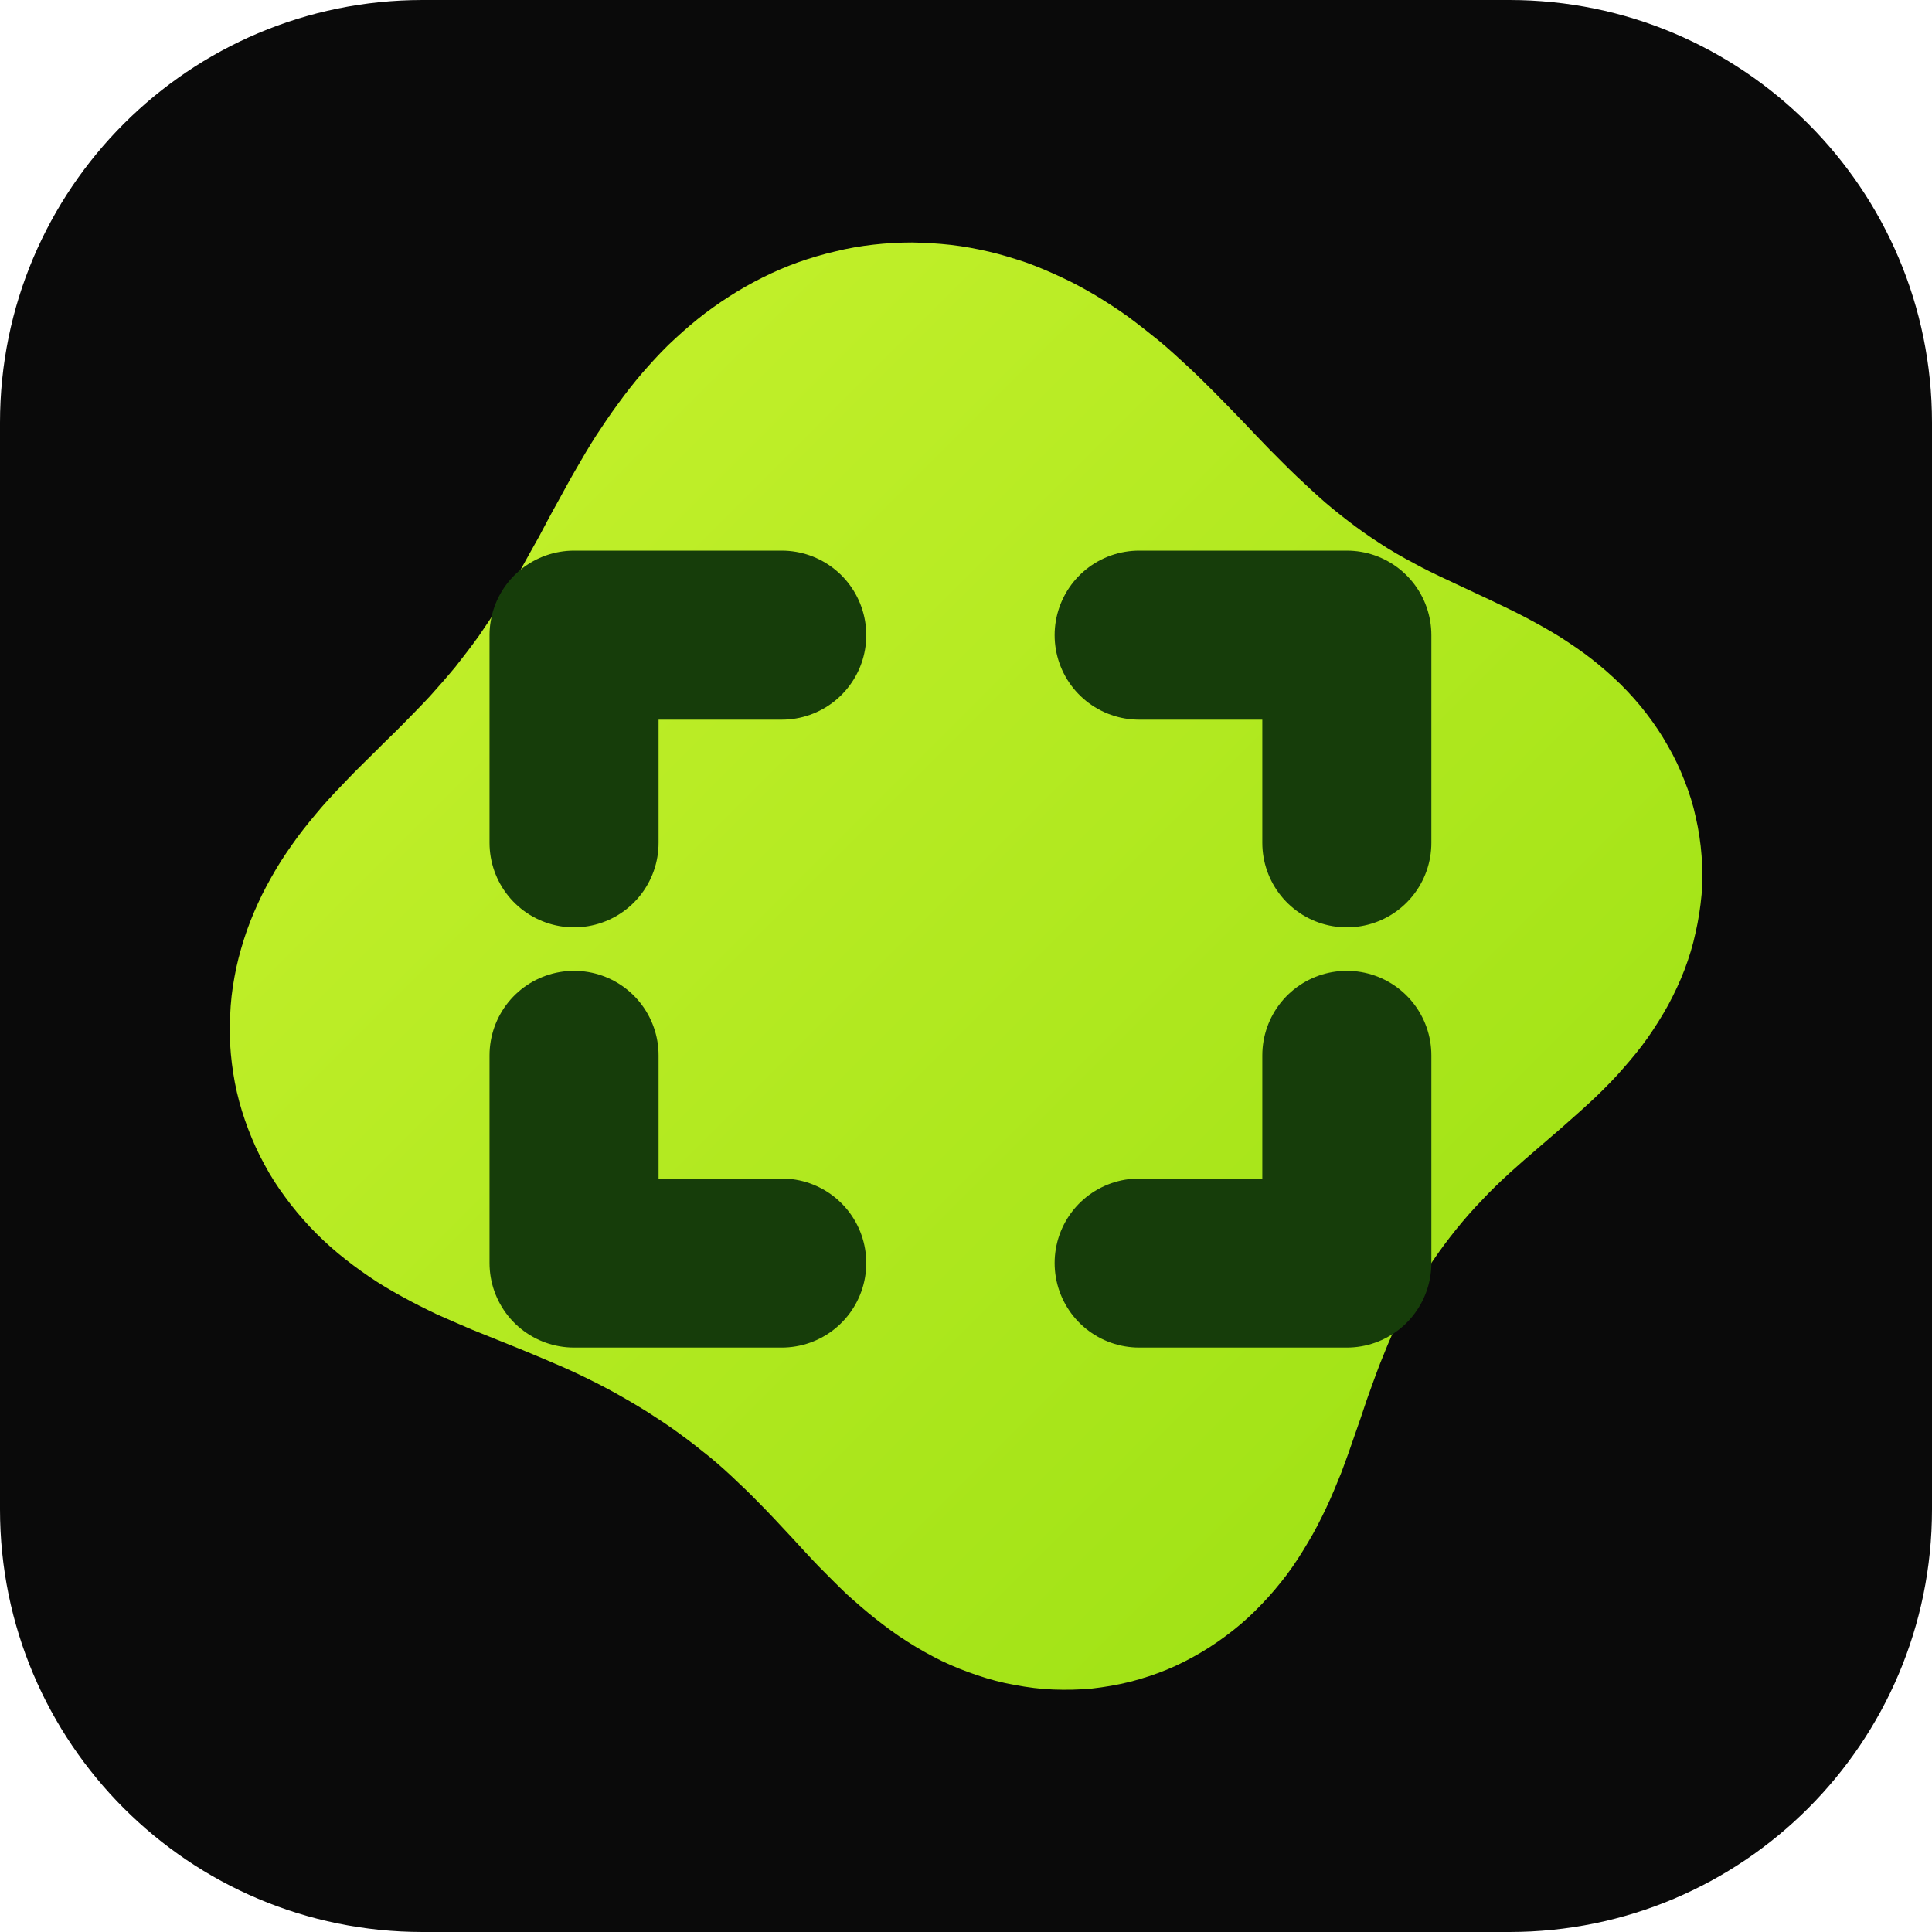
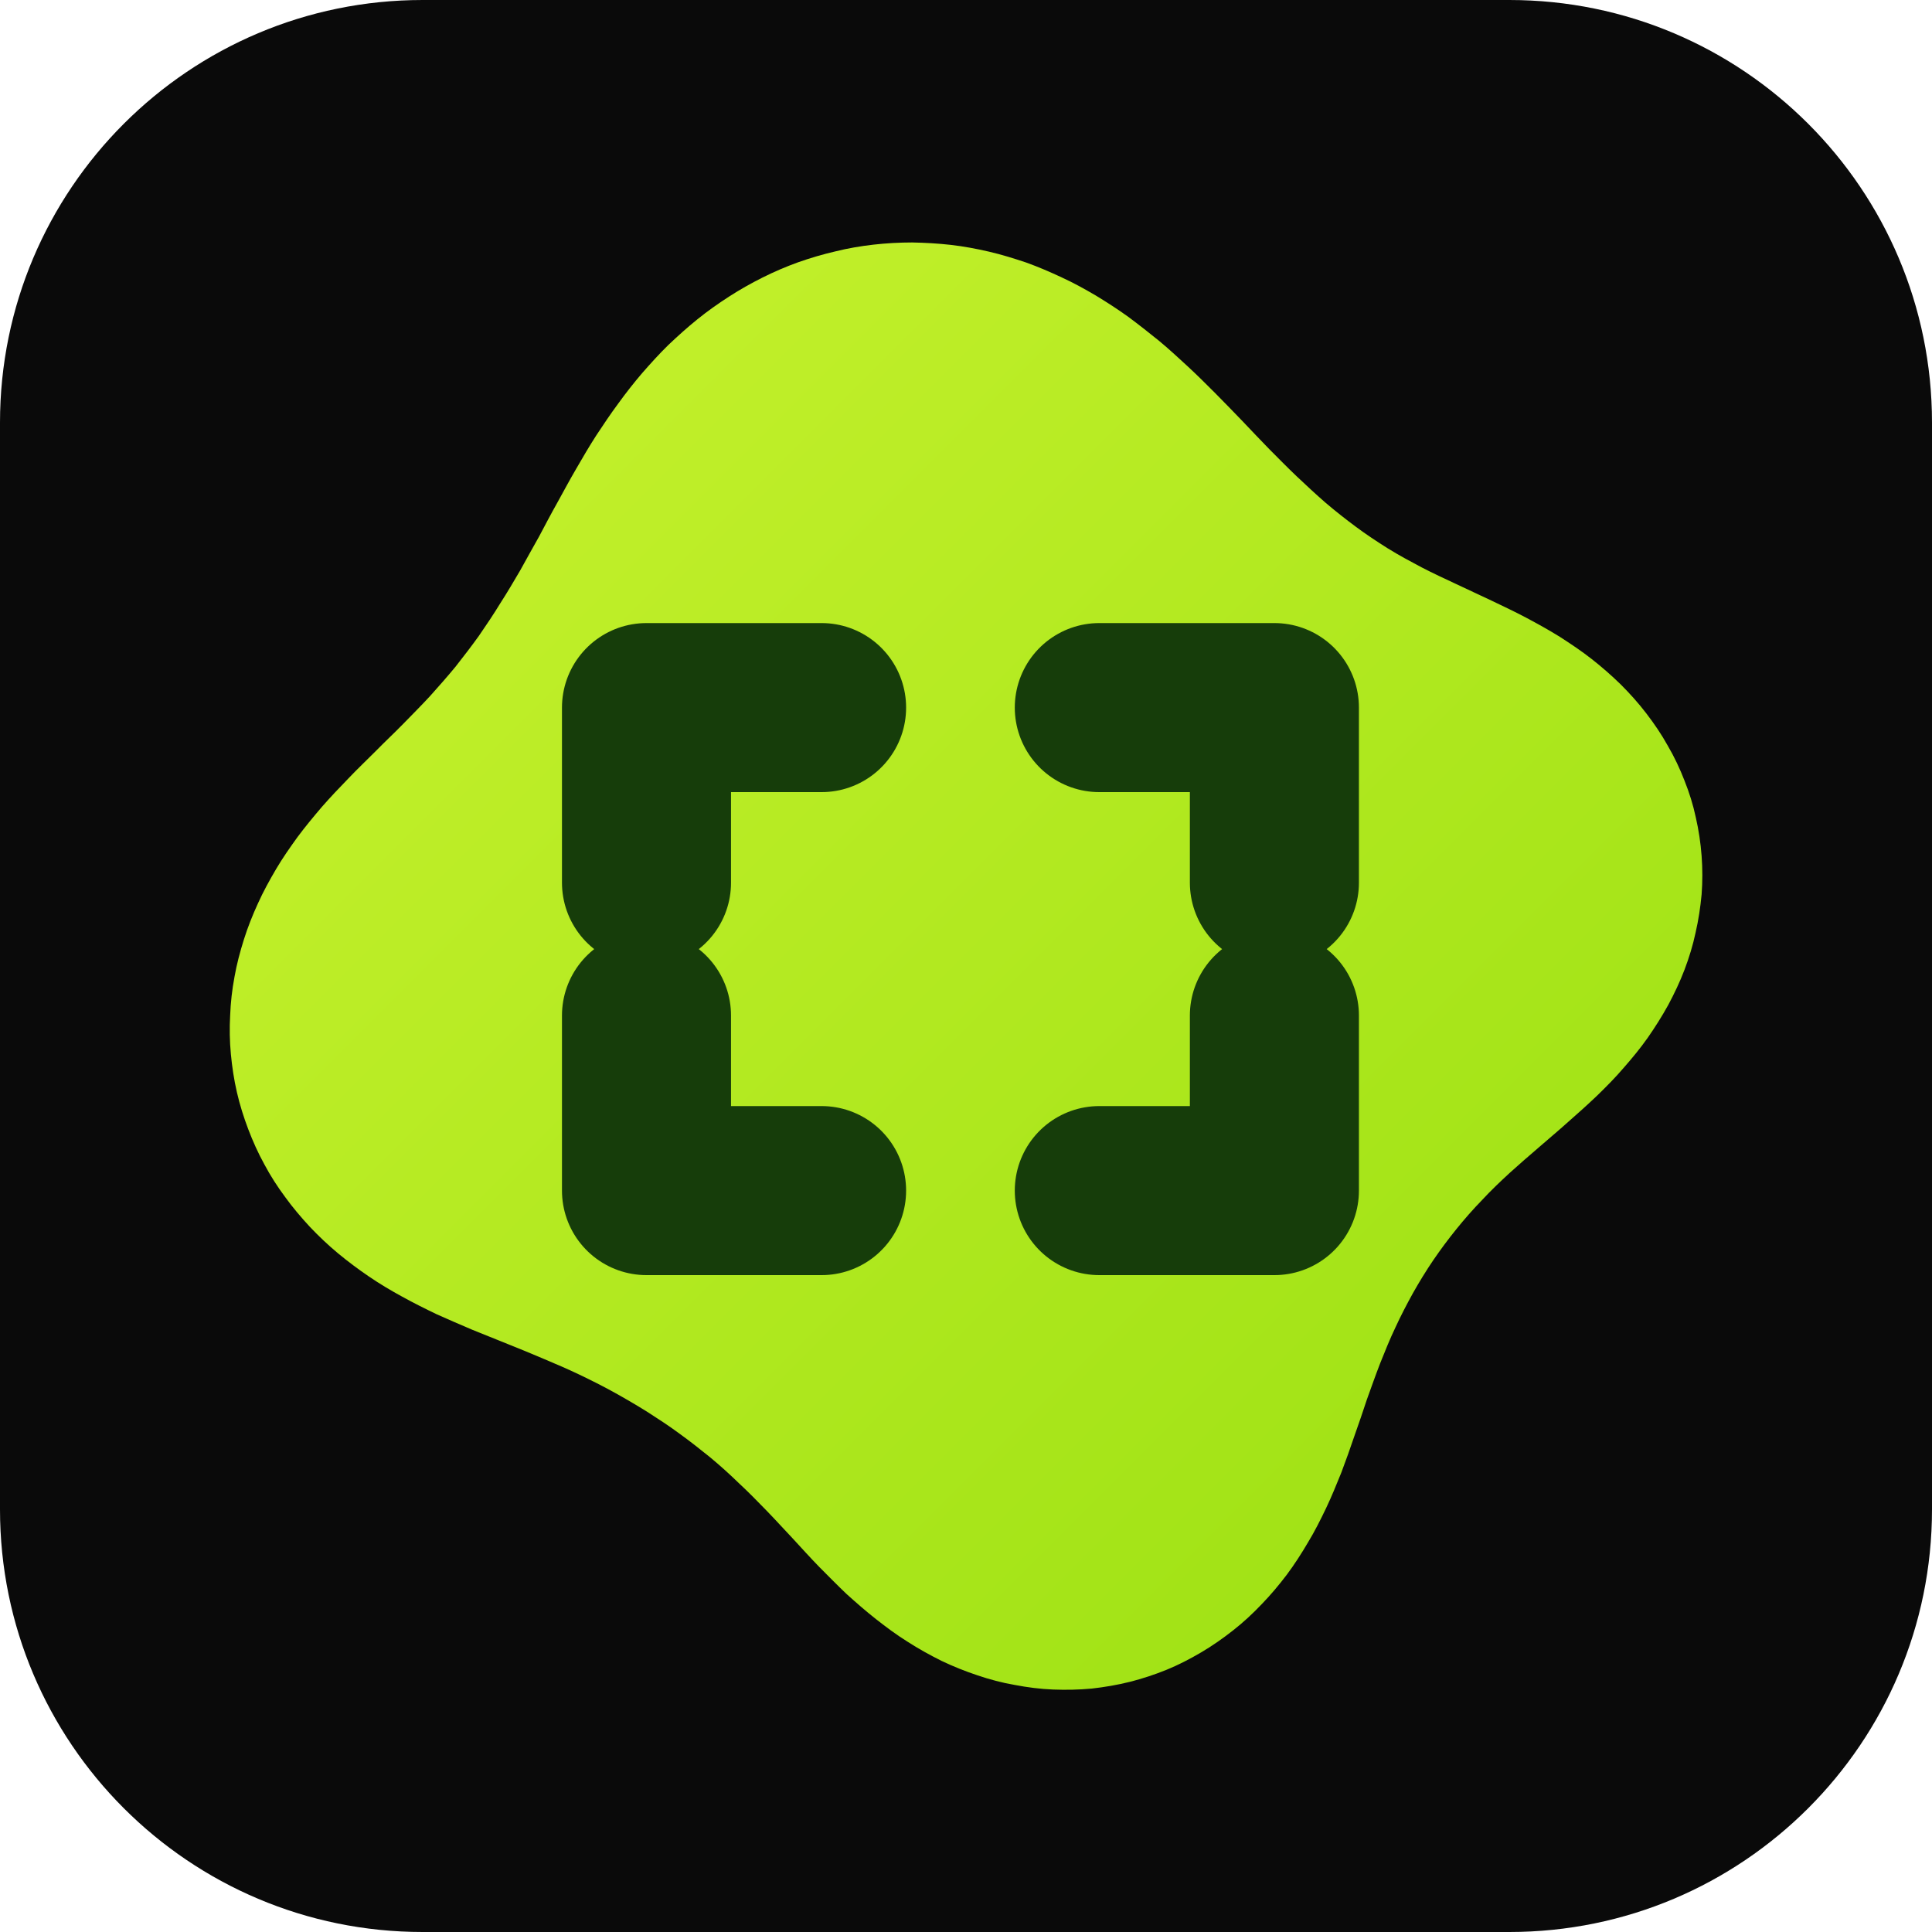
<svg xmlns="http://www.w3.org/2000/svg" viewBox="0 0 64 64" width="24" height="24">
  <defs>
    <linearGradient id="g" gradientUnits="userSpaceOnUse" x1="4" y1="4" x2="60" y2="60">
      <stop offset="0" stop-color="#c8f22e" />
      <stop offset="1" stop-color="#9be012" />
    </linearGradient>
  </defs>
  <rect width="64" height="64" rx="14" fill="#0a0a0a" />
  <g transform="translate(6.376 6.000) scale(0.8)">
    <path d="M28.20,2.63 C28.73,2.57 29.27,2.54 29.80,2.54 C30.33,2.55 30.87,2.58 31.40,2.64 C31.93,2.70 32.46,2.80 32.98,2.92 C33.50,3.04 34.01,3.20 34.52,3.37 C35.02,3.55 35.51,3.76 36.00,3.99 C36.48,4.21 36.95,4.47 37.41,4.74 C37.87,5.02 38.32,5.31 38.75,5.62 C39.18,5.94 39.60,6.27 40.02,6.61 C40.43,6.95 40.82,7.31 41.21,7.67 C41.61,8.04 41.98,8.41 42.36,8.79 C42.74,9.17 43.11,9.56 43.48,9.94 C43.85,10.33 44.22,10.72 44.59,11.10 C44.97,11.48 45.34,11.86 45.73,12.23 C46.12,12.60 46.51,12.96 46.91,13.31 C47.32,13.66 47.74,13.99 48.17,14.31 C48.60,14.63 49.04,14.92 49.50,15.21 C49.95,15.49 50.42,15.74 50.89,15.99 C51.37,16.24 51.85,16.46 52.34,16.69 C52.82,16.92 53.31,17.14 53.79,17.37 C54.27,17.60 54.76,17.83 55.23,18.08 C55.70,18.33 56.17,18.59 56.62,18.87 C57.07,19.16 57.52,19.46 57.94,19.79 C58.36,20.12 58.76,20.47 59.14,20.84 C59.52,21.22 59.88,21.62 60.20,22.04 C60.53,22.47 60.83,22.91 61.09,23.38 C61.36,23.84 61.59,24.33 61.78,24.82 C61.98,25.32 62.14,25.83 62.25,26.35 C62.37,26.87 62.45,27.41 62.49,27.94 C62.53,28.47 62.53,29.01 62.49,29.54 C62.44,30.07 62.36,30.60 62.24,31.12 C62.13,31.64 61.97,32.16 61.78,32.66 C61.59,33.16 61.36,33.64 61.11,34.11 C60.85,34.58 60.56,35.04 60.26,35.47 C59.95,35.91 59.61,36.32 59.26,36.72 C58.91,37.13 58.53,37.51 58.15,37.88 C57.76,38.25 57.36,38.61 56.96,38.96 C56.56,39.32 56.15,39.66 55.75,40.01 C55.34,40.36 54.94,40.71 54.54,41.07 C54.15,41.43 53.76,41.80 53.40,42.19 C53.03,42.57 52.67,42.98 52.34,43.39 C52.00,43.81 51.68,44.24 51.38,44.68 C51.08,45.12 50.80,45.58 50.54,46.04 C50.28,46.51 50.03,46.99 49.81,47.47 C49.58,47.95 49.38,48.45 49.18,48.95 C48.99,49.44 48.81,49.95 48.63,50.45 C48.46,50.96 48.29,51.47 48.11,51.97 C47.94,52.47 47.76,52.98 47.57,53.48 C47.37,53.97 47.17,54.47 46.94,54.95 C46.71,55.43 46.47,55.91 46.19,56.37 C45.92,56.83 45.63,57.28 45.31,57.71 C44.99,58.13 44.64,58.55 44.27,58.93 C43.90,59.32 43.51,59.68 43.09,60.01 C42.67,60.34 42.23,60.65 41.77,60.92 C41.31,61.19 40.83,61.44 40.34,61.64 C39.85,61.84 39.33,62.01 38.82,62.14 C38.30,62.27 37.77,62.36 37.24,62.42 C36.71,62.47 36.17,62.48 35.64,62.46 C35.11,62.44 34.57,62.37 34.05,62.27 C33.52,62.18 33.00,62.04 32.50,61.87 C31.99,61.70 31.49,61.50 31.01,61.27 C30.53,61.03 30.06,60.77 29.61,60.48 C29.16,60.20 28.73,59.88 28.31,59.55 C27.89,59.22 27.49,58.87 27.09,58.51 C26.70,58.14 26.33,57.76 25.95,57.38 C25.58,57.00 25.22,56.60 24.86,56.21 C24.49,55.82 24.13,55.42 23.76,55.04 C23.39,54.66 23.01,54.27 22.62,53.91 C22.24,53.54 21.84,53.18 21.43,52.84 C21.01,52.50 20.59,52.17 20.16,51.86 C19.73,51.54 19.28,51.25 18.83,50.96 C18.38,50.68 17.92,50.41 17.45,50.15 C16.98,49.89 16.50,49.65 16.02,49.42 C15.54,49.19 15.05,48.98 14.55,48.77 C14.06,48.56 13.57,48.36 13.07,48.16 C12.58,47.96 12.08,47.76 11.58,47.56 C11.09,47.35 10.60,47.14 10.11,46.92 C9.63,46.69 9.15,46.45 8.68,46.19 C8.22,45.94 7.75,45.66 7.31,45.36 C6.87,45.06 6.44,44.74 6.03,44.40 C5.62,44.06 5.23,43.69 4.86,43.30 C4.50,42.91 4.15,42.50 3.84,42.07 C3.52,41.64 3.23,41.19 2.98,40.72 C2.72,40.25 2.50,39.76 2.31,39.26 C2.12,38.76 1.96,38.25 1.84,37.73 C1.72,37.21 1.64,36.68 1.59,36.15 C1.54,35.62 1.53,35.08 1.56,34.55 C1.58,34.01 1.64,33.48 1.74,32.95 C1.83,32.43 1.97,31.91 2.13,31.40 C2.29,30.89 2.49,30.39 2.71,29.91 C2.93,29.42 3.19,28.95 3.46,28.49 C3.73,28.03 4.04,27.59 4.35,27.16 C4.67,26.73 5.01,26.32 5.36,25.91 C5.71,25.51 6.08,25.12 6.45,24.74 C6.82,24.35 7.21,23.98 7.59,23.60 C7.96,23.22 8.35,22.86 8.73,22.47 C9.10,22.09 9.48,21.71 9.84,21.32 C10.20,20.92 10.55,20.52 10.89,20.11 C11.22,19.69 11.55,19.26 11.86,18.83 C12.16,18.39 12.46,17.95 12.74,17.49 C13.03,17.04 13.30,16.58 13.57,16.12 C13.83,15.65 14.09,15.18 14.35,14.72 C14.60,14.25 14.85,13.77 15.11,13.31 C15.37,12.84 15.62,12.37 15.89,11.91 C16.16,11.44 16.43,10.98 16.72,10.53 C17.01,10.09 17.31,9.64 17.63,9.21 C17.94,8.78 18.27,8.36 18.62,7.95 C18.97,7.55 19.33,7.15 19.71,6.78 C20.10,6.41 20.50,6.05 20.91,5.72 C21.33,5.38 21.77,5.07 22.22,4.78 C22.67,4.49 23.13,4.23 23.61,3.99 C24.09,3.75 24.58,3.54 25.08,3.36 C25.59,3.18 26.10,3.03 26.62,2.91 C27.14,2.78 27.67,2.69 28.20,2.63 Z" fill="url(#g)" />
-     <path d="M 15.8 27.4 V 18.8 H 24.4 M 39.2 18.8 H 47.8 V 27.4 M 47.8 36.2 V 44.8 H 39.2 M 24.4 44.8 H 15.8 V 36.2" fill="none" stroke="#163d0a" stroke-width="7.0" stroke-linecap="round" stroke-linejoin="round" />
+     <path d="M 18.8 29.05 V 21.8 H 26.05 M 37.55 21.8 H 44.8 V 29.05 M 44.8 34.55 V 41.8 H 37.55 M 26.05 41.8 H 18.8 V 34.55" fill="none" stroke="#163d0a" stroke-width="7.0" stroke-linecap="round" stroke-linejoin="round" />
  </g>
</svg>
